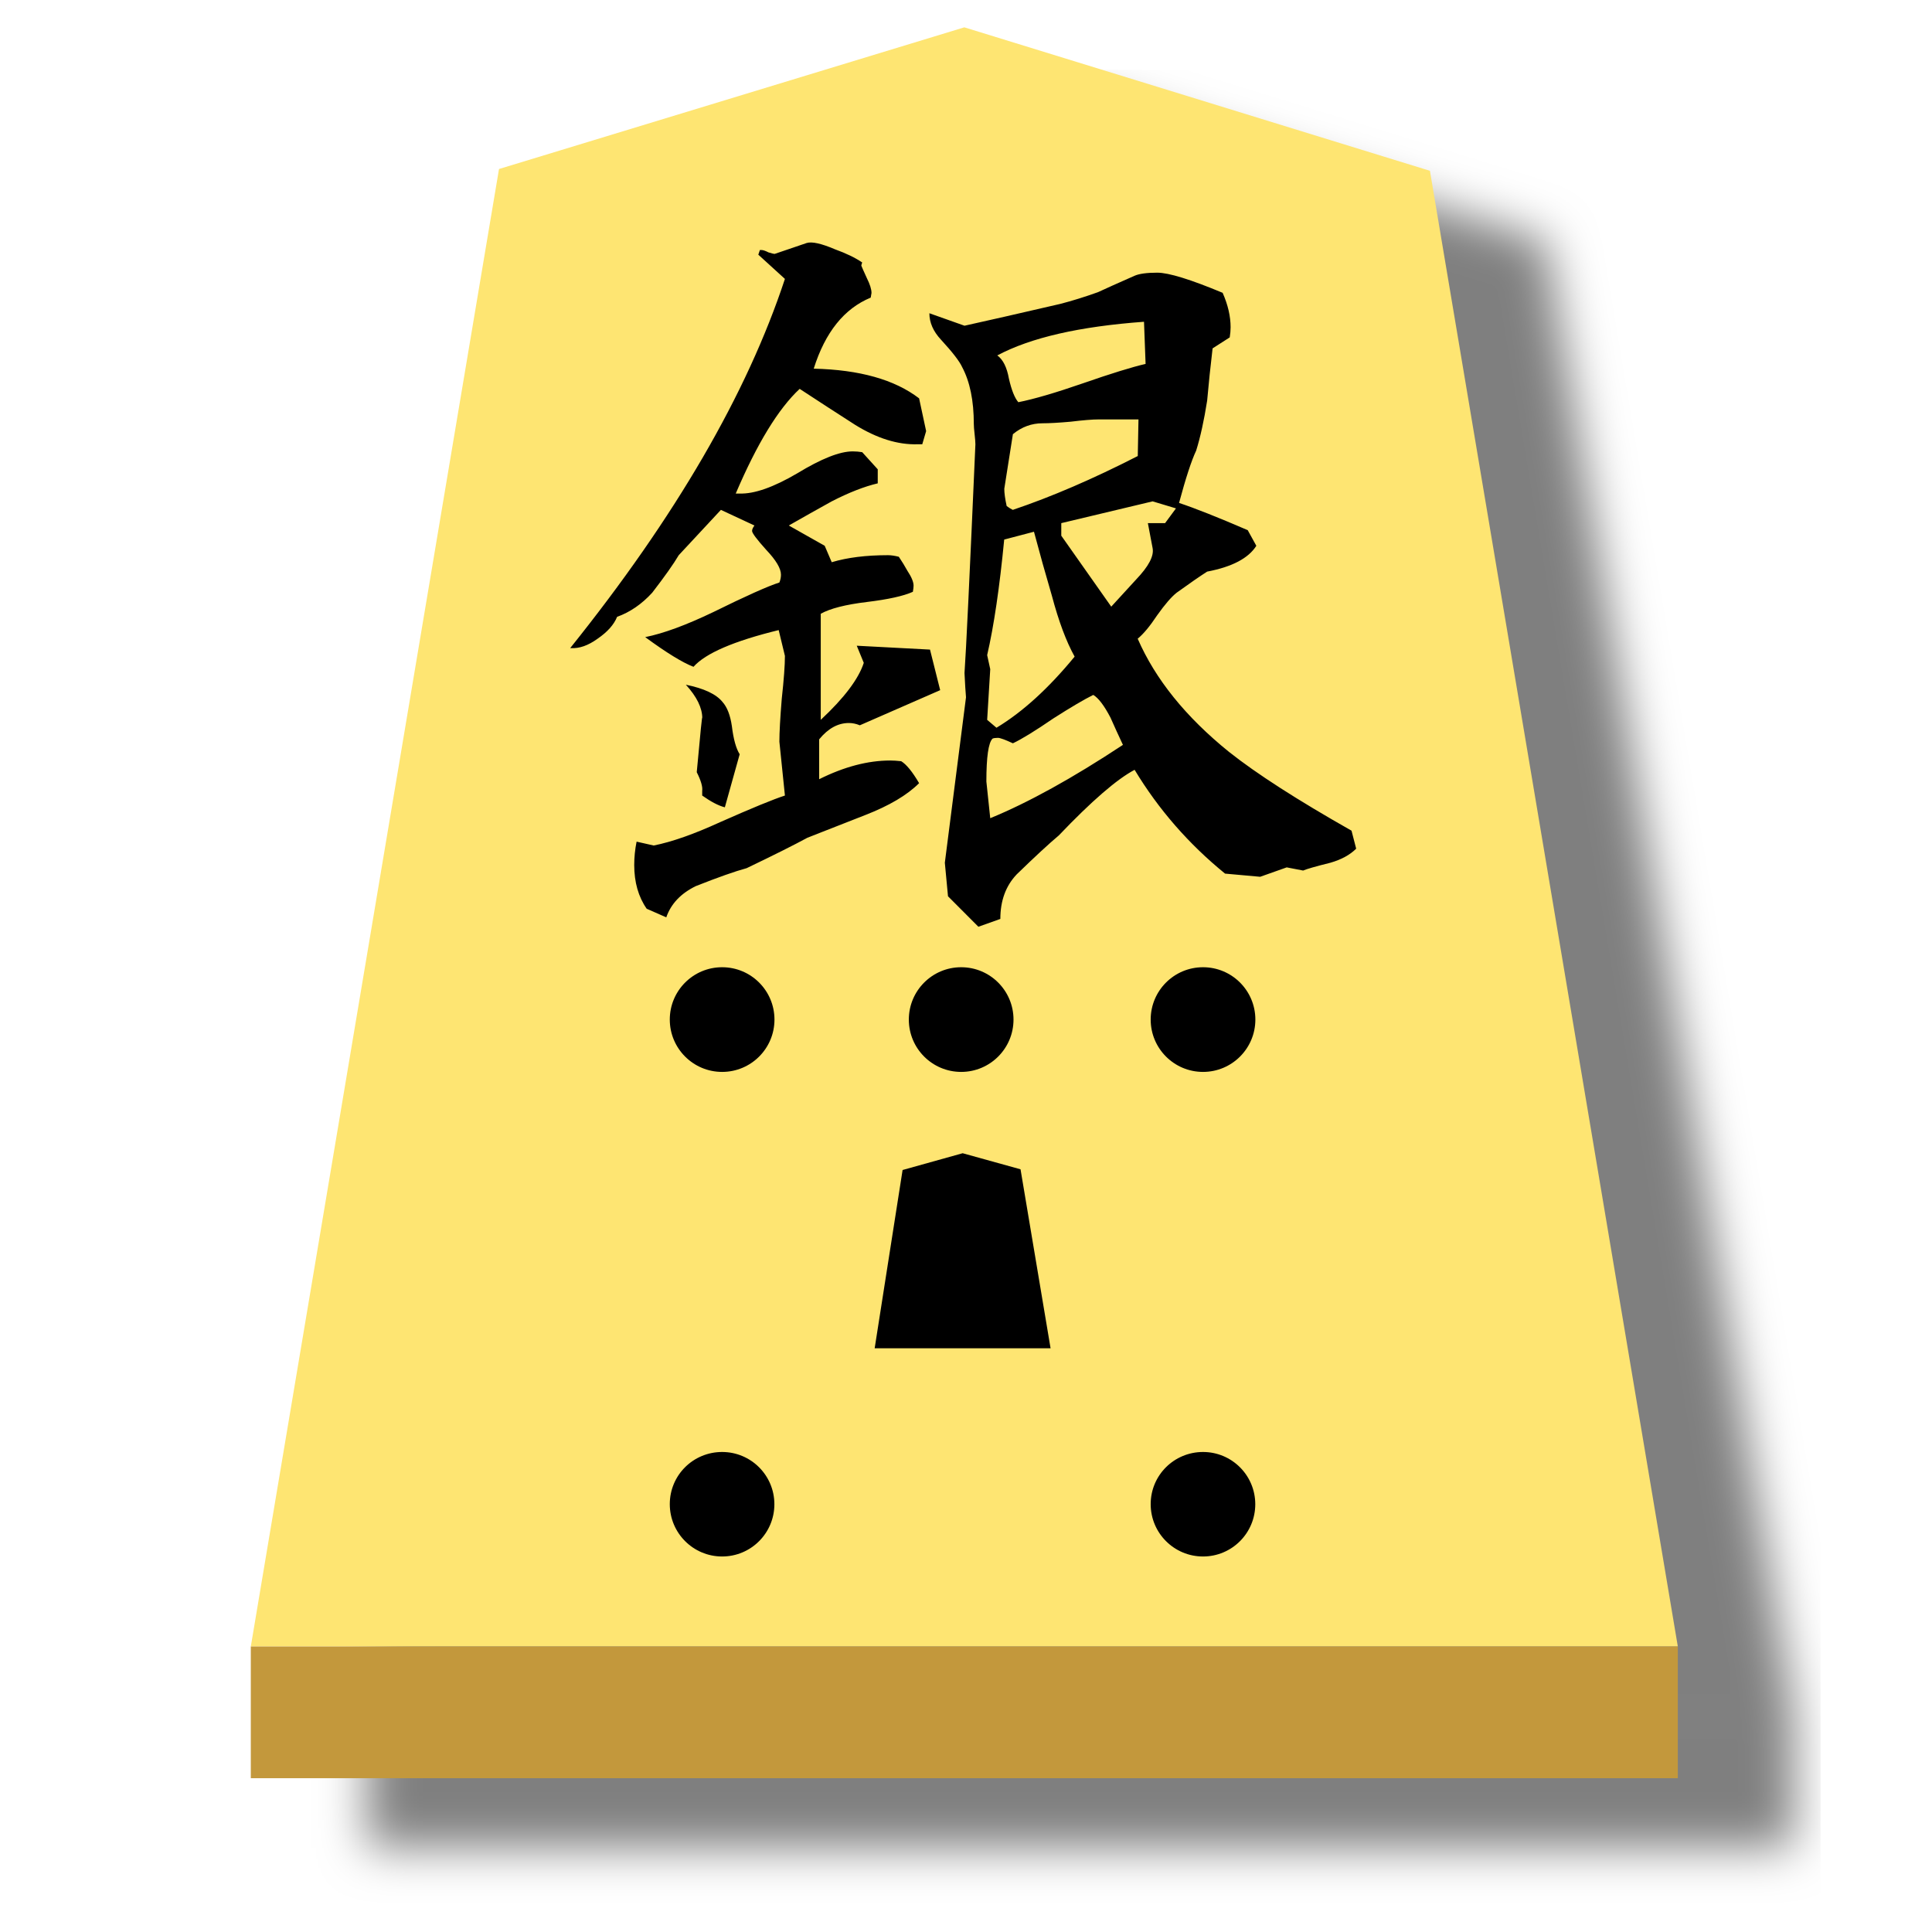
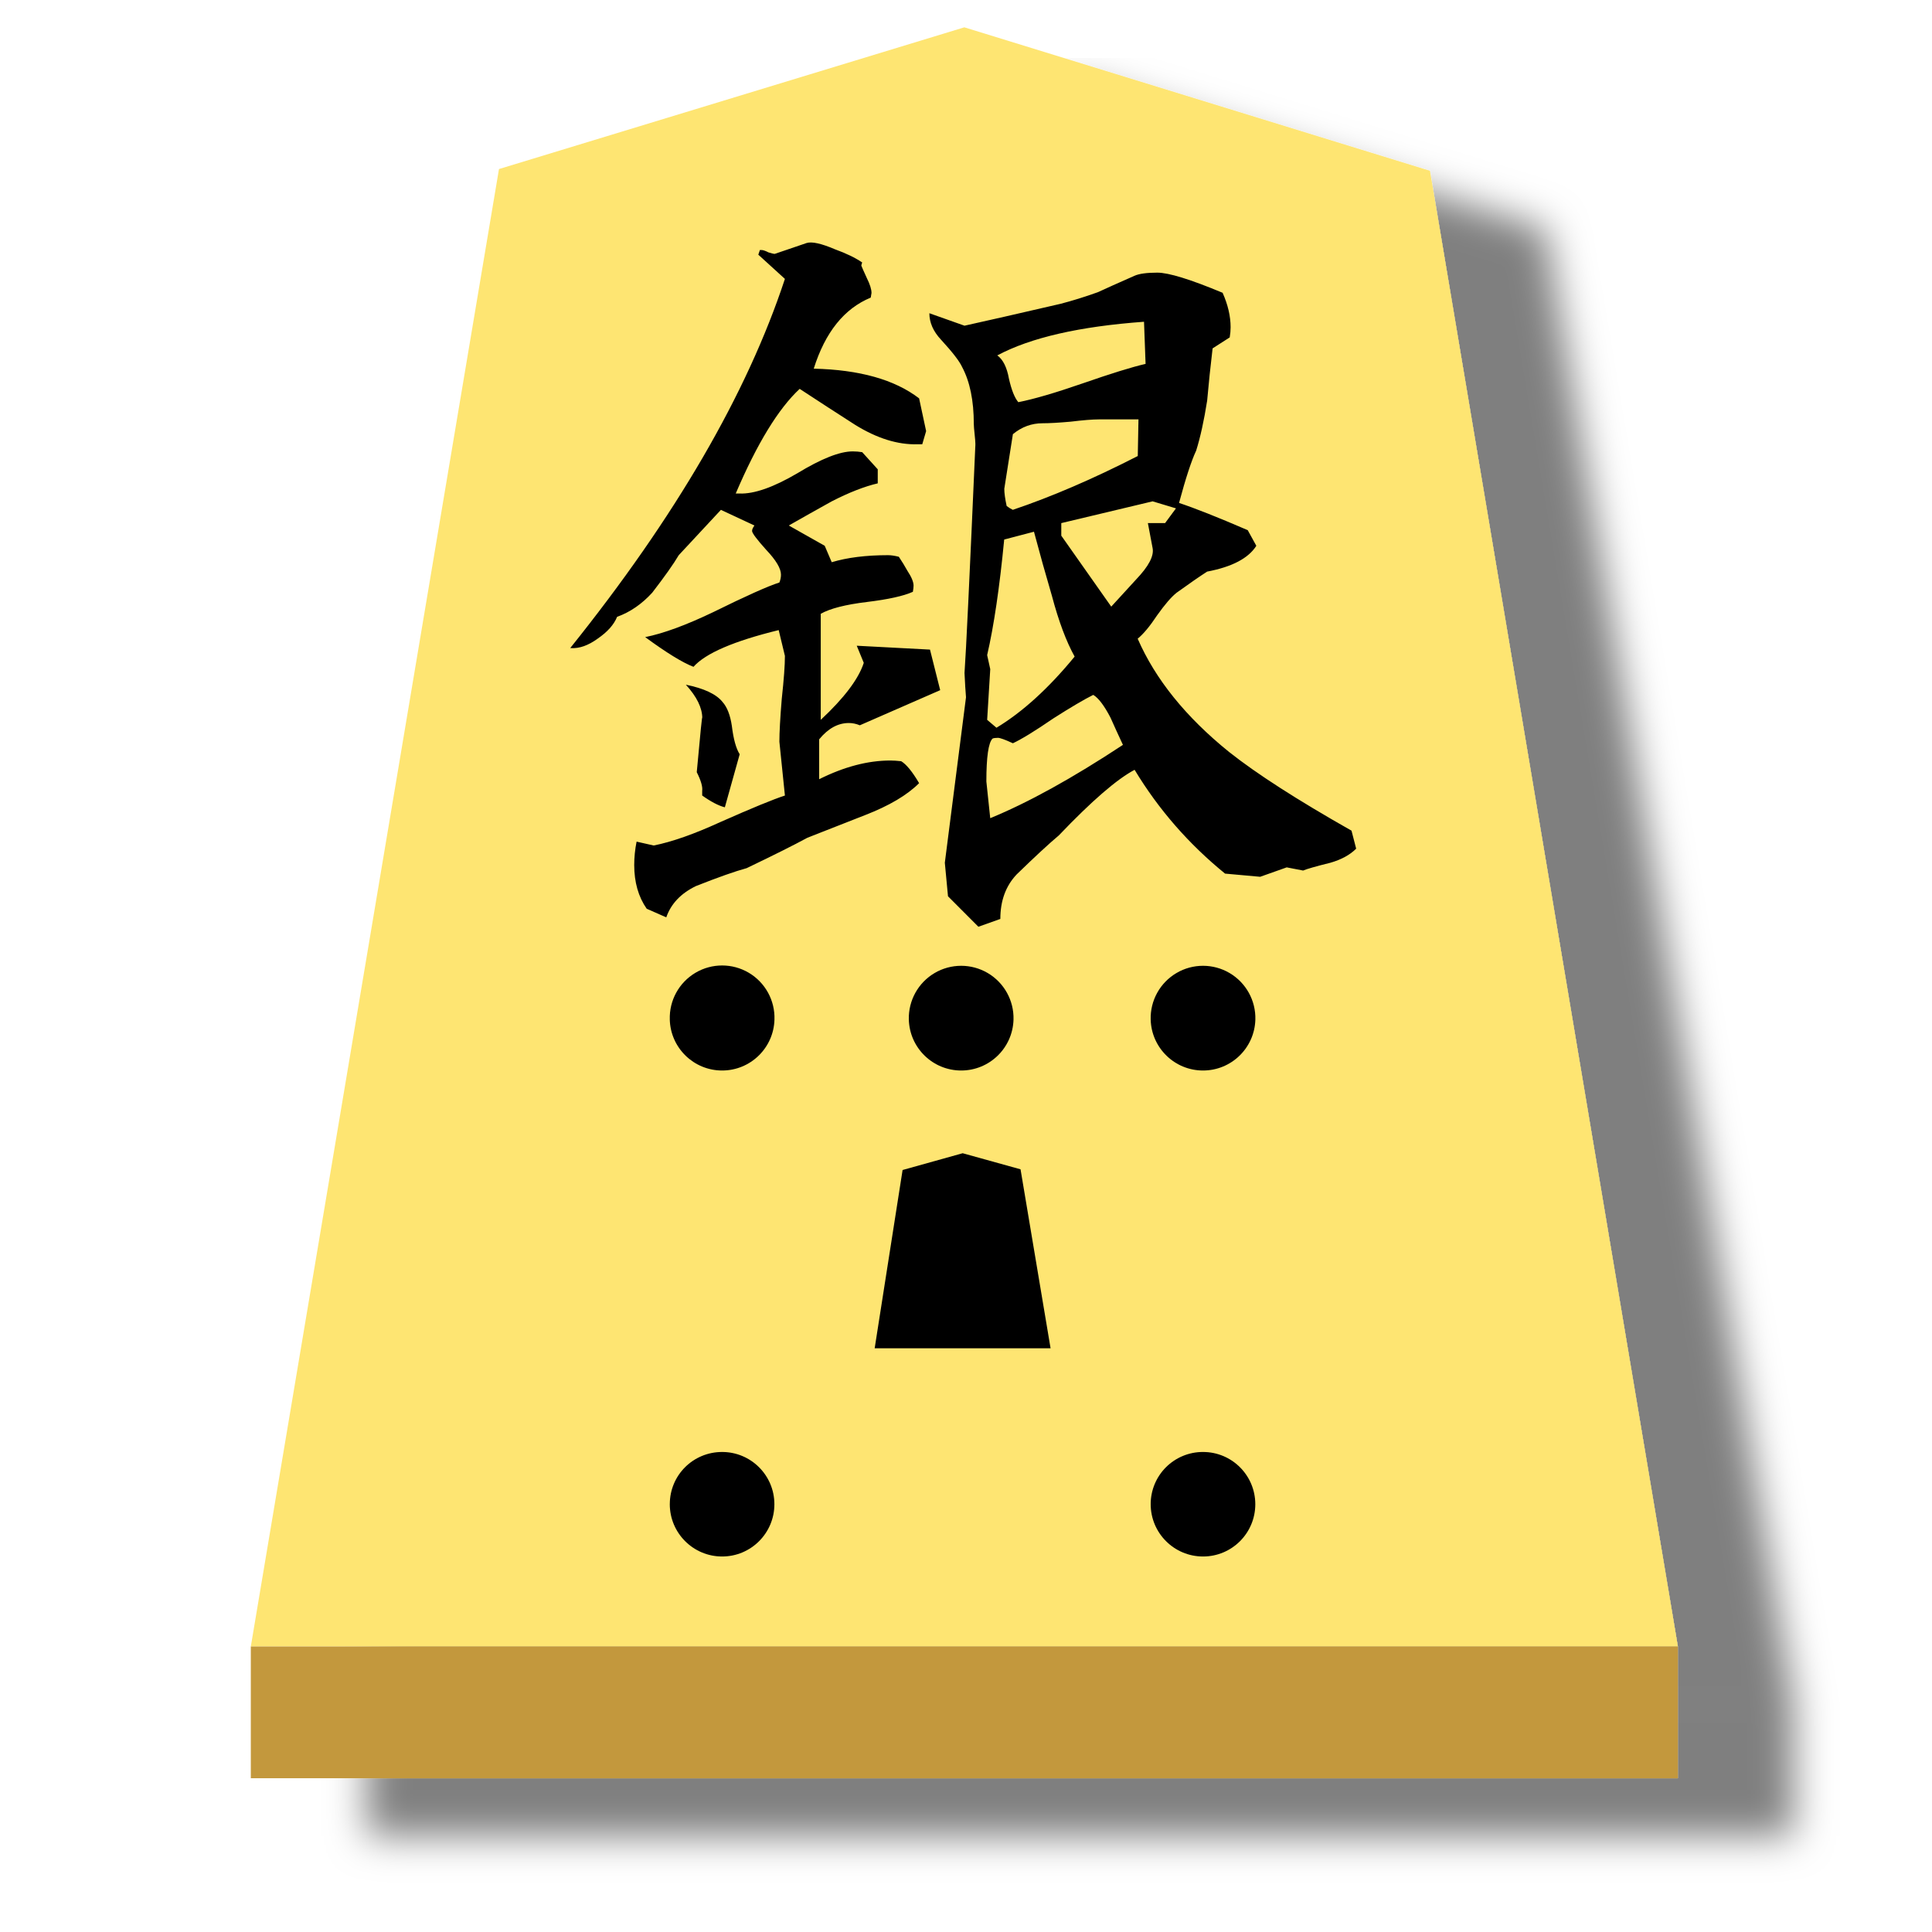
- <svg xmlns="http://www.w3.org/2000/svg" viewBox="0 0 22 22">
-   <defs>
-     <filter id="0GI_svg__a" color-interpolation-filters="sRGB">
-       <feGaussianBlur in="SourceAlpha" result="blur" stdDeviation="1" />
-       <feOffset dx="5" dy="3" in="blur" result="offset" />
-       <feFlood flood-color="#000" flood-opacity=".5" />
-       <feComposite in2="offset" operator="in" />
-       <feComposite in="SourceGraphic" />
-     </filter>
-   </defs>
-   <g stroke-width=".435" filter="url(#0GI_svg__a)" transform="translate(-85.668 -1.947)scale(.26458)">
-     <path fill="#fee572" d="m365.292 8.535-20.027 6.098-10.682 63.589H396L385.331 14.71z" />
-     <path fill="#c3983c" d="M334.583 78.222v5.668H396v-5.668z" />
+ <svg xmlns="http://www.w3.org/2000/svg" viewBox="0 0 100 100">
+   <g filter="drop-shadow(6px 3px 1px rgba(0,0,0,0.5))">
+     <path fill="#fee572" d="M49.914 1.414 25.827 8.75 12.982 85.223h73.863L74.014 8.84z" />
+     <path fill="#c3983c" d="M12.982 85.223v6.818h73.863v-6.818z" />
+     <path d="M59.559 52.773a2.71 2.71 0 1 1 5.418 0 2.71 2.71 0 0 1-5.418 0m-24.89 0a2.71 2.71 0 1 1 5.417 0 2.71 2.71 0 0 1-5.418 0m12.373 0a2.71 2.71 0 1 1 5.418 0 2.71 2.71 0 0 1-5.418 0m12.518 25.081a2.7 2.7 0 0 1 2.71-2.7 2.705 2.705 0 1 1 0 5.41 2.71 2.71 0 0 1-2.71-2.71m-24.89 0c0-1.5 1.208-2.7 2.708-2.7a2.705 2.705 0 1 1 0 5.41 2.71 2.71 0 0 1-2.709-2.71m10.605-8.068 1.445-9.227 3.11-.868 2.995.832 1.554 9.263zm-3.518-57.209q.409-.122 1.454.323.891.323 1.418.686-.045.123-.045.164.045.118.286.645.241.482.241.769l-.04.24q-2.06.85-2.95 3.678 3.554.082 5.454 1.536l.363 1.696-.2.681h-.245q-1.532.046-3.227-1.004-1.455-.932-2.873-1.864-1.655 1.541-3.31 5.418h.2q1.133.041 2.992-1.05 1.859-1.131 2.863-1.131.246 0 .491.04l.805.887v.727q-1.046.246-2.382.932-1.091.605-2.223 1.25l1.86 1.05.363.85q1.209-.364 2.909-.364.241 0 .564.082.245.364.445.727.318.482.318.769 0 .118-.036.318-.727.327-2.382.527t-2.386.61v5.49q1.818-1.695 2.227-2.95l-.364-.886 3.791.2.528 2.1-4.16 1.818q-.286-.118-.568-.118-.845 0-1.536.845v2.064q1.94-.968 3.682-.968.24 0 .563.036.405.245.928 1.136-.928.928-2.787 1.65l-2.99 1.173q-1.046.568-3.15 1.577-.891.241-2.628.928-1.168.568-1.532 1.618l-1.013-.446q-.646-.927-.646-2.263 0-.605.123-1.21l.886.2q1.414-.281 3.437-1.208 2.463-1.091 3.354-1.378l-.286-2.786q0-.727.123-2.223.163-1.49.163-2.218l-.322-1.336q-3.478.85-4.41 1.9-.845-.323-2.5-1.537 1.41-.282 3.514-1.29 2.546-1.255 3.432-1.537.082-.2.082-.405 0-.481-.768-1.29-.728-.81-.728-.973 0-.118.123-.282l-1.736-.81-2.182 2.346q-.405.687-1.373 1.941-.809.887-1.818 1.25-.246.61-1.01 1.132-.726.527-1.376.486h-.041q8.168-10.181 11.113-19.109l-1.377-1.254.082-.241h.082q.122 0 .363.123.241.077.323.077zm21.531 2.587q.41.927.41 1.772 0 .246-.046.528l-.886.568q-.164 1.373-.282 2.704-.241 1.537-.568 2.587-.364.768-.887 2.709 1.214.4 3.555 1.409l.445.809q-.609.968-2.545 1.336-.568.364-1.578 1.091-.404.318-1.009 1.168-.563.85-1.009 1.214 1.373 3.15 4.728 5.86 2.136 1.695 6.34 4.076l.241.932q-.481.482-1.331.728-1.132.281-1.414.404l-.85-.164-1.373.487-1.818-.164q-2.827-2.3-4.682-5.373-1.377.728-3.923 3.396-.768.645-2.181 2.018-.846.891-.846 2.305l-1.136.404-1.573-1.577-.164-1.736L50 36.09q-.036-.41-.077-1.255.118-1.618.563-11.836 0-.164-.04-.527t-.042-.523q0-1.818-.604-2.95-.2-.445-1.091-1.414-.605-.645-.605-1.372l1.819.645q1.654-.364 4.968-1.132.927-.24 1.94-.604.605-.282 1.896-.85.364-.16 1.173-.16.886 0 3.39 1.046m-11.672 3.236q.446.319.605 1.21.204.89.486 1.213 1.214-.24 3.314-.968 2.222-.773 3.272-1.014l-.081-2.181q-5.01.363-7.591 1.74m5.245 3.314q-.482 0-1.454.118-.928.082-1.455.082-.845 0-1.532.564l-.445 2.827q0 .327.122.89.16.124.319.2 2.995-1.008 6.468-2.785l.036-1.896zm-1.936 5.368v.65l2.586 3.673 1.291-1.41q.968-1.013.85-1.617l-.245-1.296h.89l.564-.763-1.209-.364zm-2.955.85q-.359 3.718-.882 5.982l.16.727-.16 2.623.482.41q2.023-1.219 4.046-3.683-.65-1.168-1.178-3.15-.486-1.654-.927-3.313zm-13.69 11.11-.769 2.75q-.486-.123-1.173-.61v-.24q.046-.319-.281-.969.286-3.15.286-2.79 0-.805-.85-1.737 1.41.286 1.895.89.364.405.487 1.255.123 1.01.404 1.455m18.3-3.073q-.727.364-2.059 1.214-1.413.968-2.1 1.29-.609-.281-.773-.281-.2 0-.281.04-.319.319-.319 2.219l.2 1.9q2.95-1.21 6.869-3.795-.323-.687-.646-1.414-.486-.932-.89-1.173" />
  </g>
-   <path fill-rule="evenodd" d="M13.103 11.61a.596.596 0 1 1 1.192 0 .596.596 0 0 1-1.192 0m-5.476 0a.596.596 0 1 1 1.192 0 .596.596 0 0 1-1.192 0m2.722 0a.596.596 0 1 1 1.192 0 .596.596 0 0 1-1.192 0m2.754 5.518c0-.33.267-.594.596-.594a.594.594 0 1 1 0 1.19.596.596 0 0 1-.596-.596m-5.476 0c0-.33.266-.594.596-.594a.594.594 0 1 1 0 1.19.596.596 0 0 1-.596-.596m2.333-1.775.318-2.03.684-.191.659.183.342 2.038z" />
-   <path d="M9.186 2.767q.09-.027.32.071.196.071.312.151-.01.027-.01.036.01.026.063.142.053.106.053.169l-.009.053q-.453.187-.649.809.782.018 1.2.338l.08.373-.044.15h-.054q-.337.01-.71-.221-.32-.205-.632-.41-.364.339-.728 1.192h.044q.249.009.658-.231.409-.249.63-.249.054 0 .108.009l.177.195v.16q-.23.054-.524.205-.24.133-.489.275l.409.231.08.187q.266-.08.64-.08.053 0 .124.018.054.08.098.16.07.106.07.169 0 .026-.008.07-.16.072-.524.116t-.525.134v1.208q.4-.373.49-.649l-.08-.195.834.044.116.462-.915.4q-.063-.026-.125-.026-.186 0-.338.186v.454q.427-.213.81-.213.053 0 .124.008.089.054.204.25-.204.204-.613.363l-.658.258q-.23.125-.693.347-.196.053-.578.204-.257.125-.337.356l-.223-.098q-.142-.204-.142-.498 0-.133.027-.266l.195.044q.311-.062.756-.266.542-.24.738-.303l-.063-.613q0-.16.027-.489.036-.328.036-.488l-.071-.294q-.765.187-.97.418-.186-.071-.55-.338.31-.062.773-.284.56-.276.755-.338.018-.044.018-.089 0-.106-.169-.284-.16-.178-.16-.214 0-.026.027-.062l-.382-.178-.48.516q-.089.151-.302.427-.178.195-.4.275-.054.134-.222.249-.16.116-.303.107h-.009Q8.29 5.14 8.938 3.176L8.635 2.9l.018-.053h.018q.027 0 .08.027.053.017.071.017zm4.737.569q.09.204.09.39 0 .054-.01.116l-.195.125q-.036.302-.062.595-.053.338-.125.569-.08.169-.195.596.267.088.782.31l.098.178q-.134.213-.56.294-.125.08-.347.24-.089.07-.222.257-.124.187-.222.267.302.693 1.04 1.289.47.373 1.395.897l.053.205q-.106.106-.293.16-.249.062-.311.089l-.187-.036-.302.107-.4-.036q-.622-.506-1.03-1.182-.303.16-.863.747-.169.142-.48.444-.186.196-.186.507l-.25.089-.346-.347-.036-.382L11 7.94q-.008-.09-.017-.276.026-.356.124-2.604 0-.036-.009-.116t-.009-.115q0-.4-.133-.649-.044-.098-.24-.311-.133-.142-.133-.302l.4.142q.364-.08 1.093-.249.204-.053.427-.133.133-.062.417-.187.08-.035.258-.035.195 0 .746.23m-2.568.712q.098.07.133.266.045.196.107.267.267-.053.729-.213.489-.17.72-.223l-.018-.48q-1.102.08-1.67.383m1.154.729q-.106 0-.32.026-.204.018-.32.018-.186 0-.337.124l-.098.622q0 .072.027.196.035.027.07.044.659-.222 1.423-.613l.008-.417zm-.426 1.181V6.1l.569.808.284-.31q.213-.223.187-.356l-.054-.285h.196l.124-.168-.266-.08zm-.65.187q-.079.818-.194 1.316l.035.16-.035.577.106.09q.445-.268.89-.81-.143-.257-.259-.693-.107-.364-.204-.729zM8.423 8.588l-.169.605q-.107-.027-.258-.134v-.053q.01-.07-.062-.213.063-.693.063-.614 0-.177-.187-.382.31.063.417.196.08.089.107.276.027.222.089.32m4.026-.676q-.16.08-.453.267-.311.213-.462.284-.134-.062-.17-.062-.044 0-.062.009-.07.07-.07.488l.044.418q.649-.266 1.511-.835-.071-.151-.142-.311-.107-.205-.196-.258" />
</svg>
